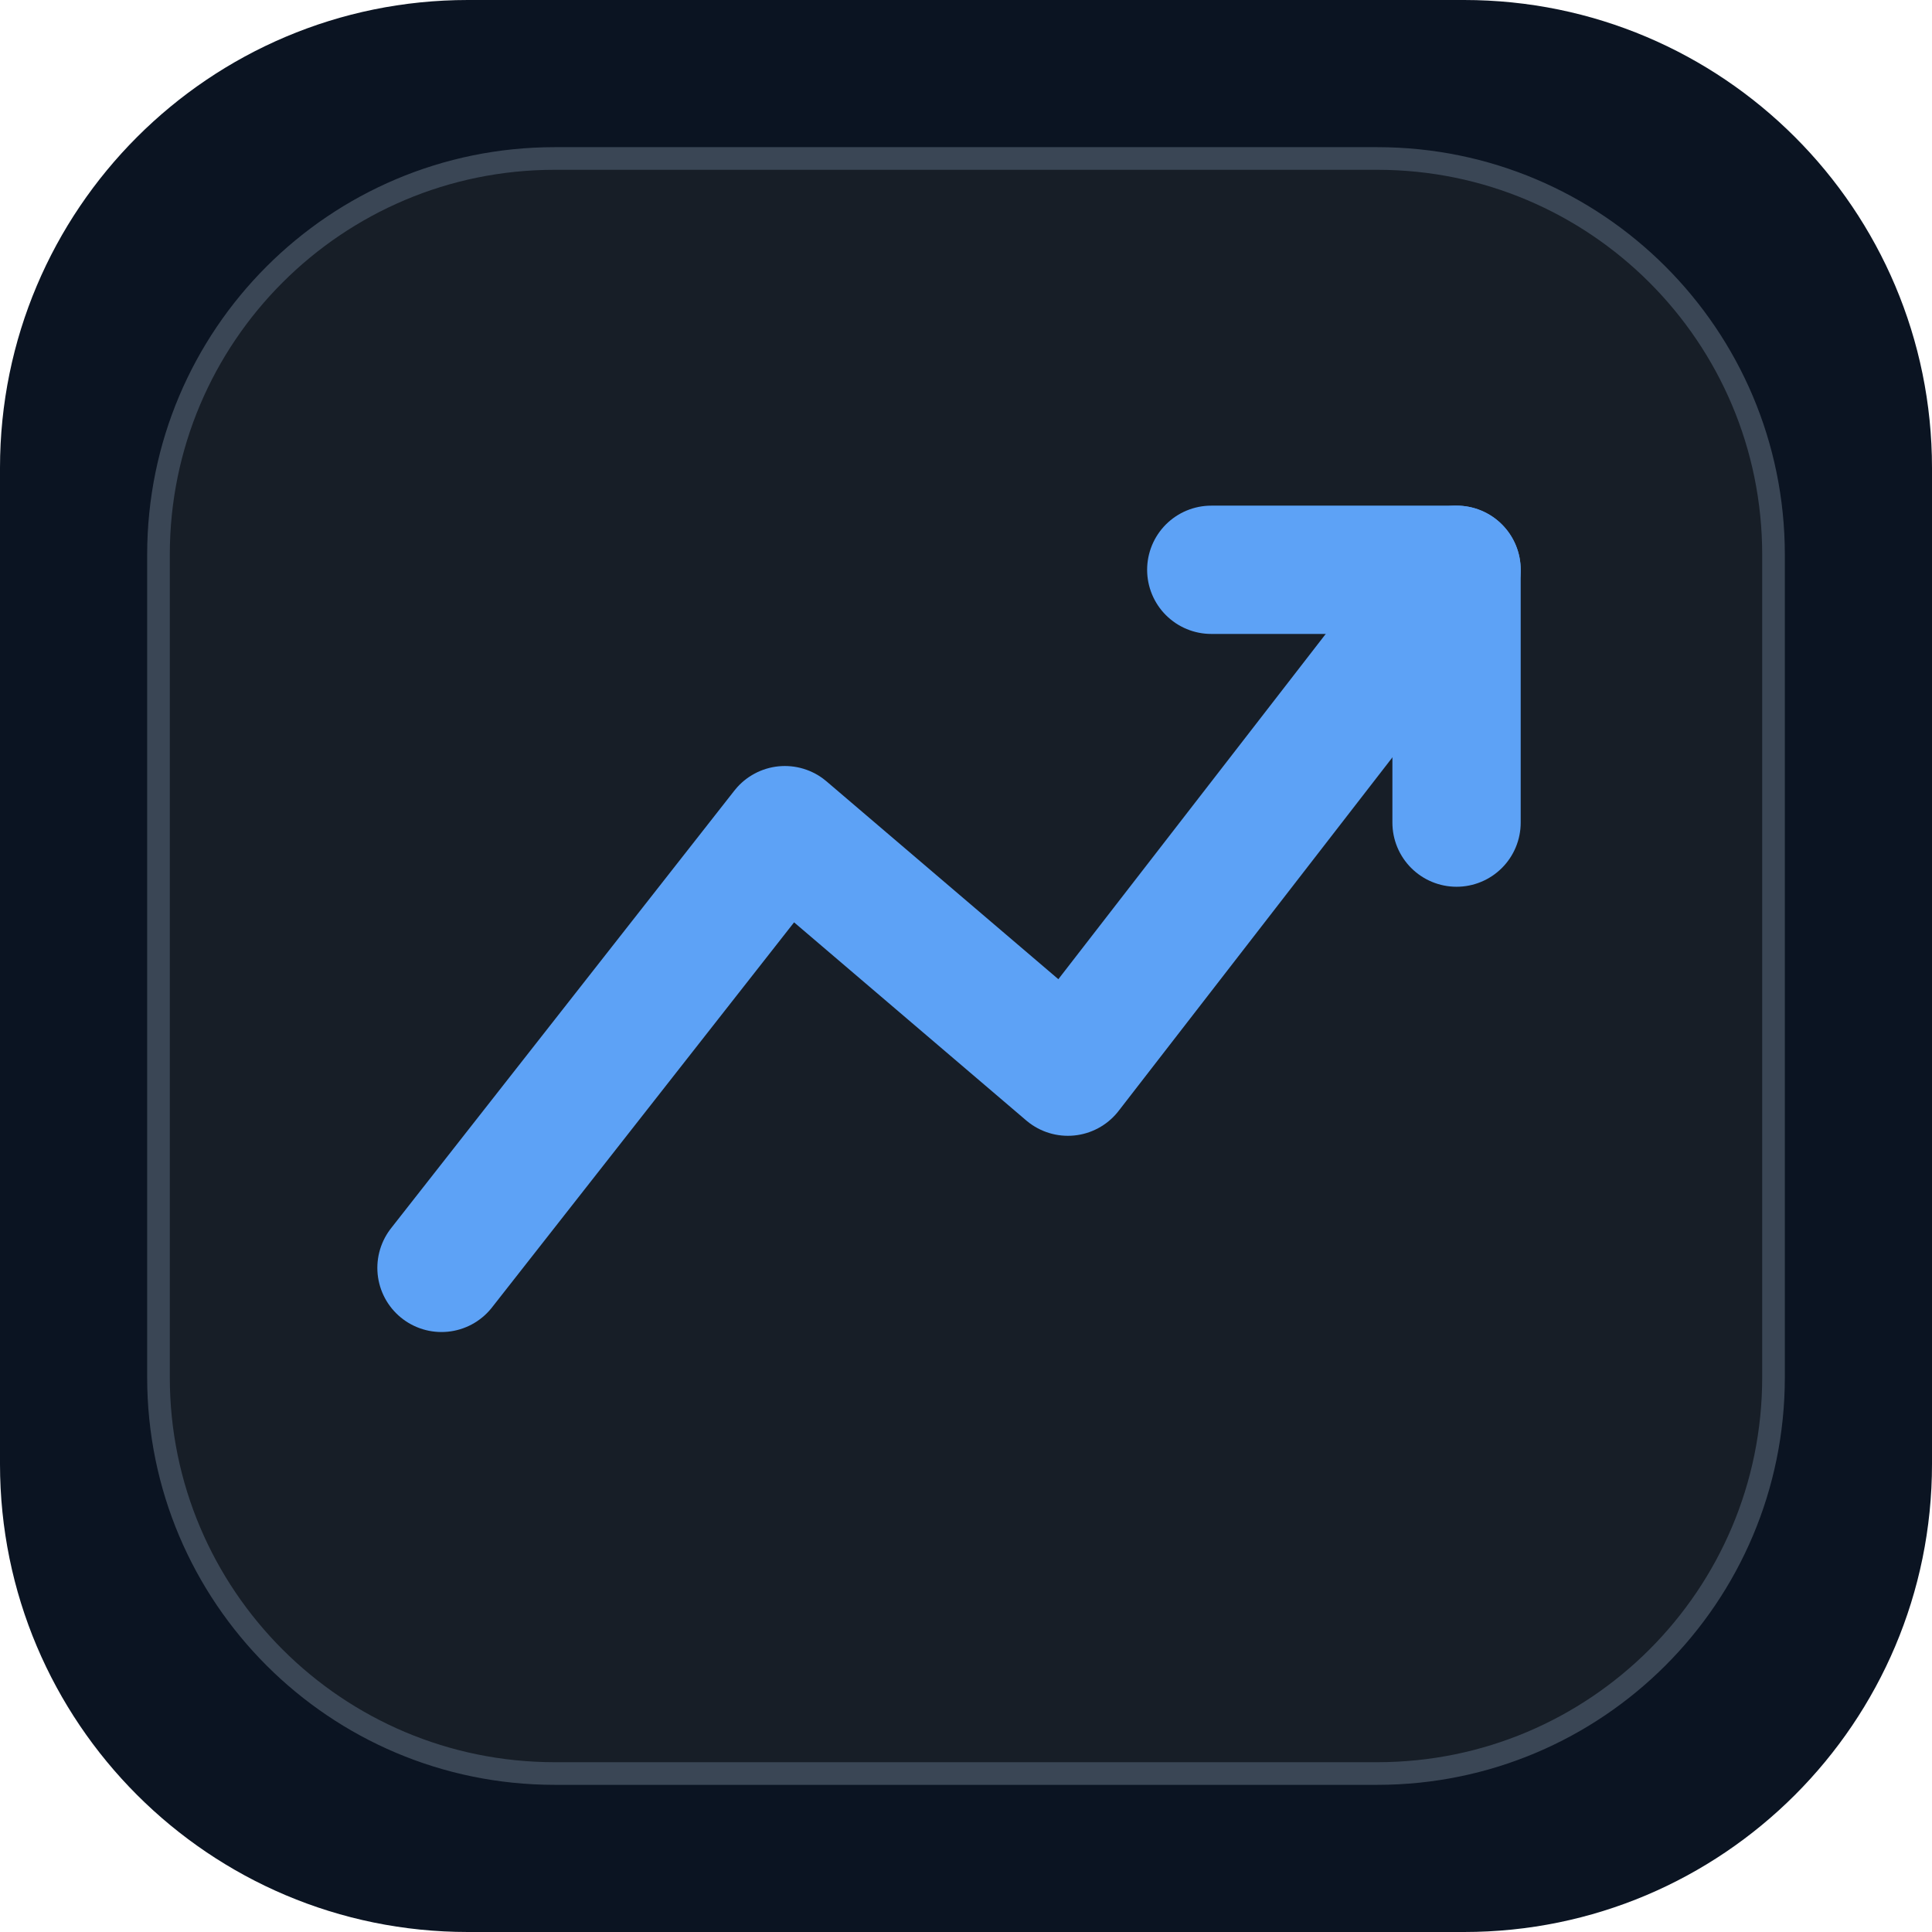
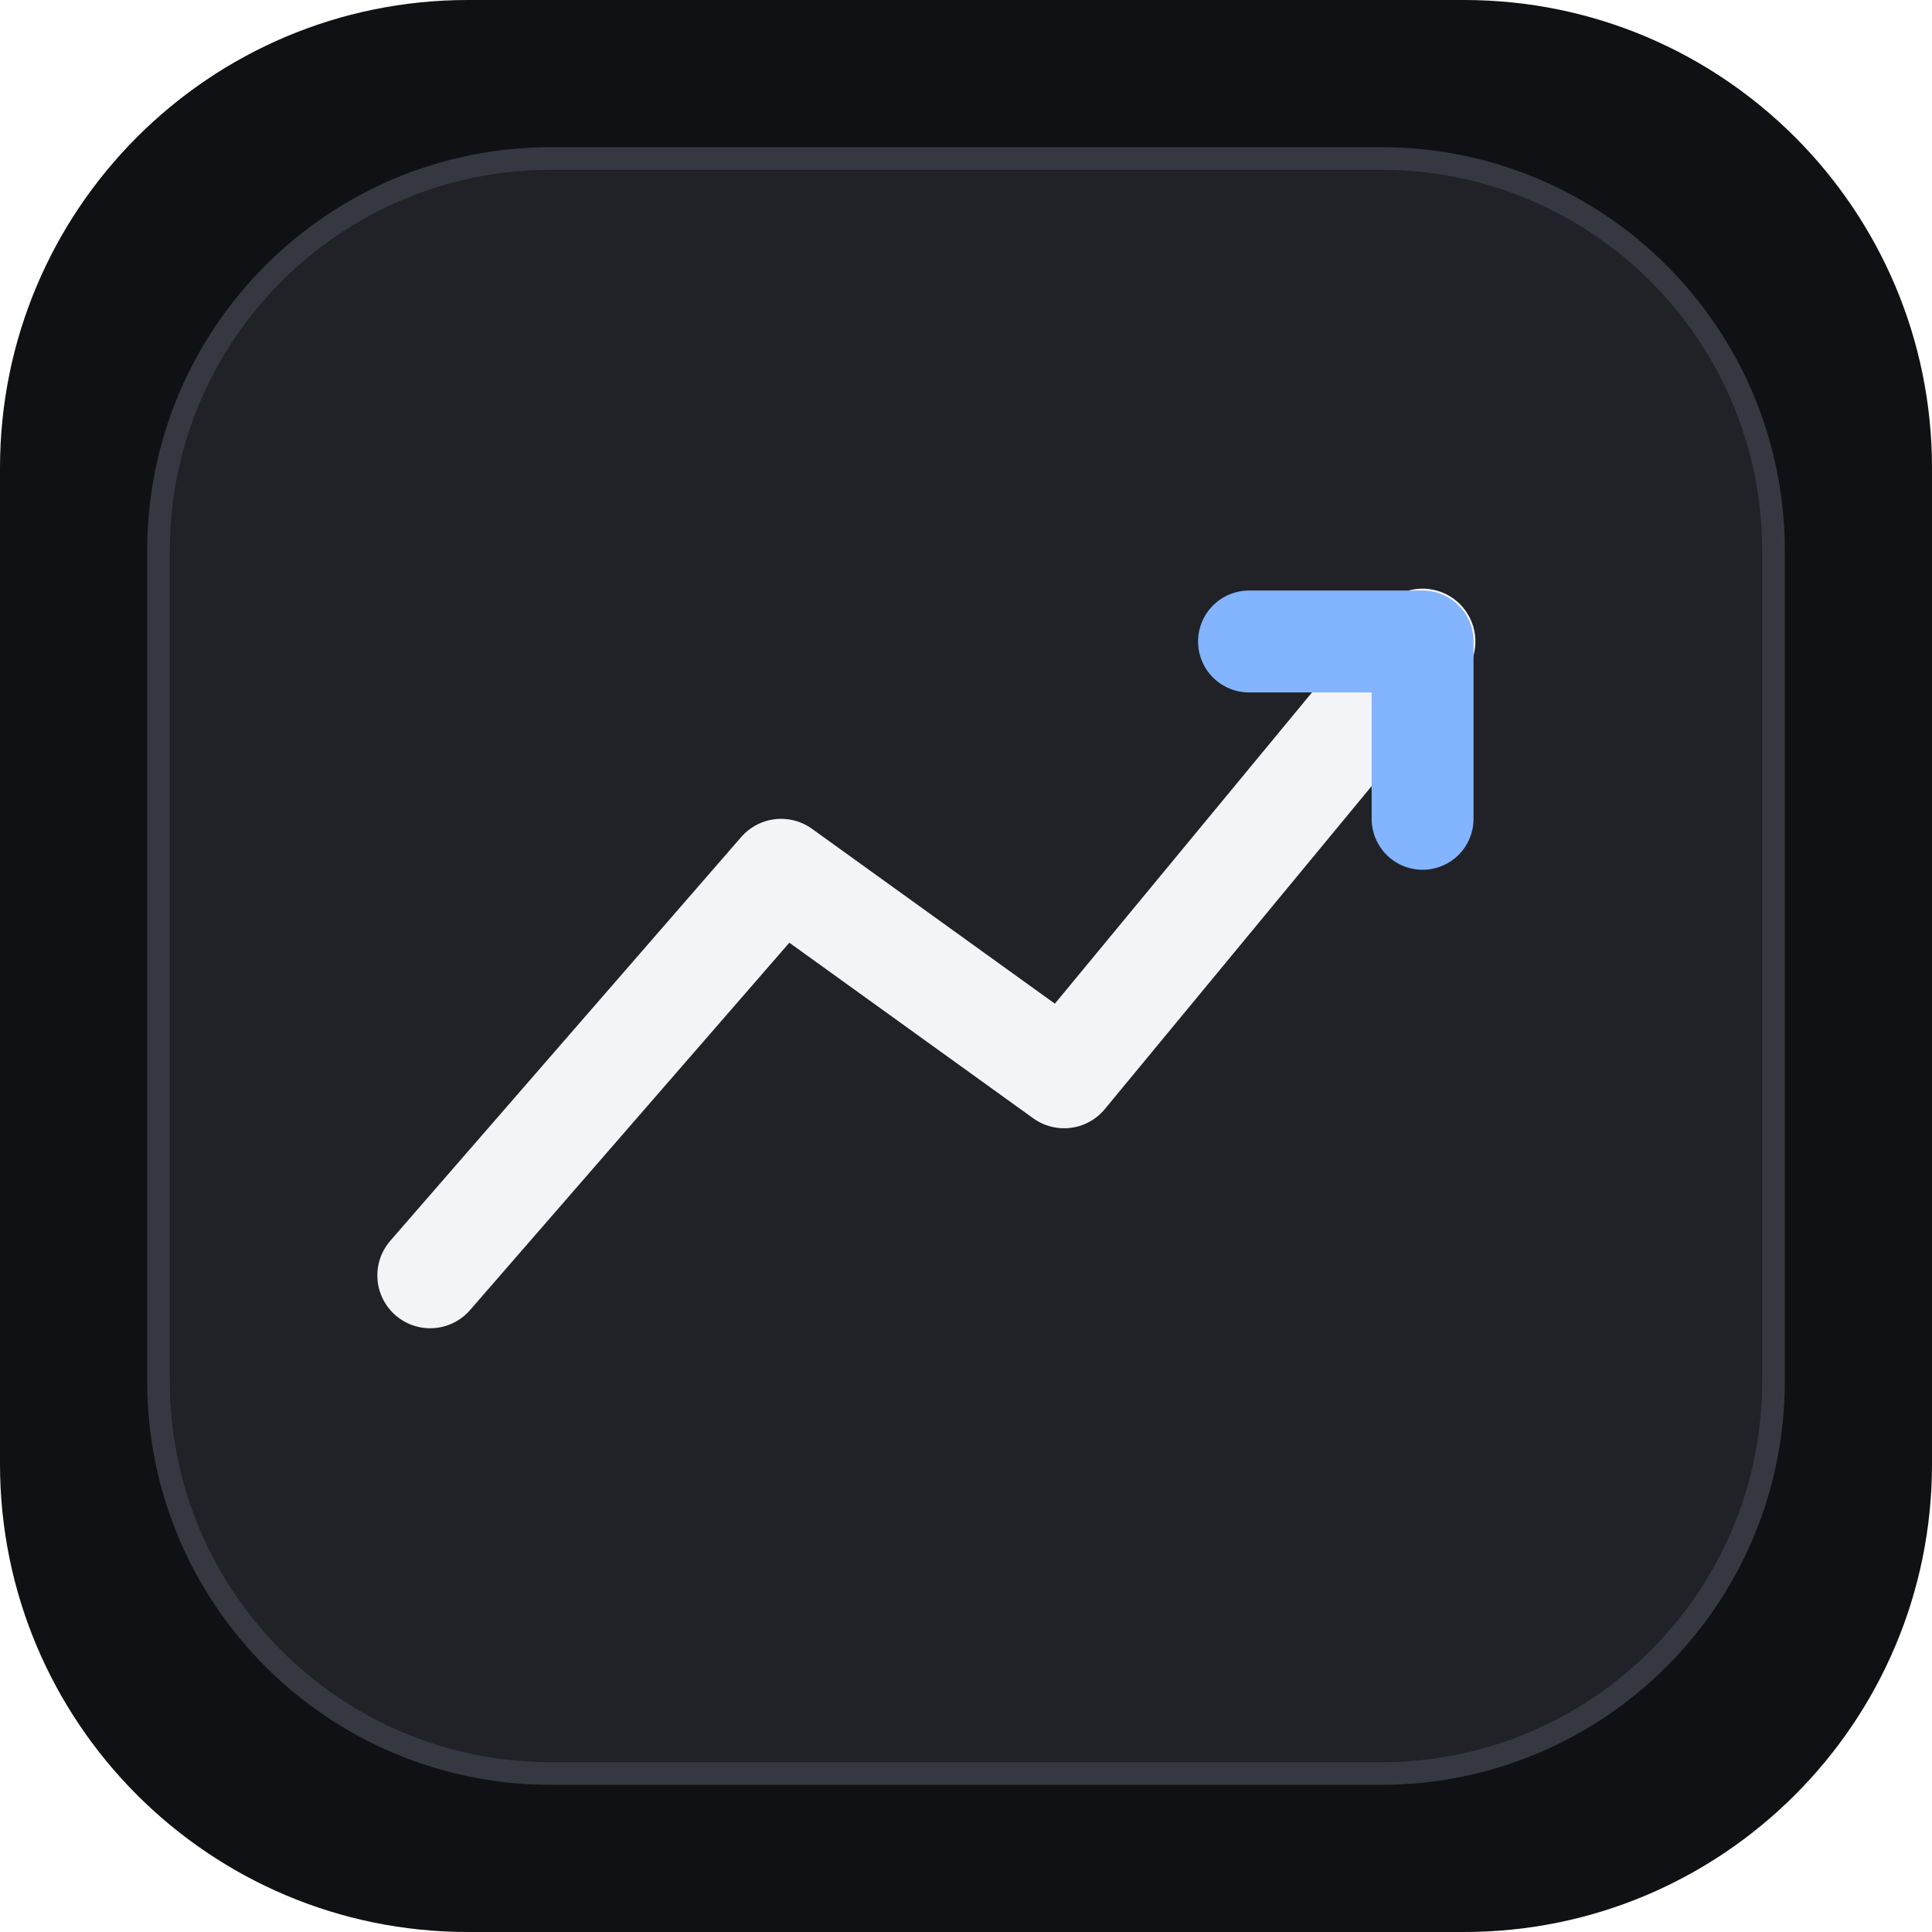
<svg xmlns="http://www.w3.org/2000/svg" width="512" height="512" viewBox="0 0 512 512">
-   <rect width="512" height="512" rx="124" fill="#0b1422" />
-   <rect x="42" y="42" width="428" height="428" rx="105" fill="#171e27" stroke="#3a4655" stroke-width="6" />
-   <path d="M117 336l91-116 75 64 103-133" fill="none" stroke="#5da2f6" stroke-width="34" stroke-linecap="round" stroke-linejoin="round" />
-   <path d="M321 151h65v67" fill="none" stroke="#5da2f6" stroke-width="34" stroke-linecap="round" stroke-linejoin="round" />
+   <rect width="512" height="512" rx="124" fill="#101114" />
+   <rect x="42" y="42" width="428" height="428" rx="104" fill="#202227" stroke="#353840" stroke-width="6" />
+   <path d="M114 338L207 231L282 285L377 170" fill="none" stroke="#f3f4f7" stroke-width="28" stroke-linecap="round" stroke-linejoin="round" />
+   <path d="M331 170H377V217" fill="none" stroke="#82b4ff" stroke-width="27" stroke-linecap="round" stroke-linejoin="round" />
</svg>
